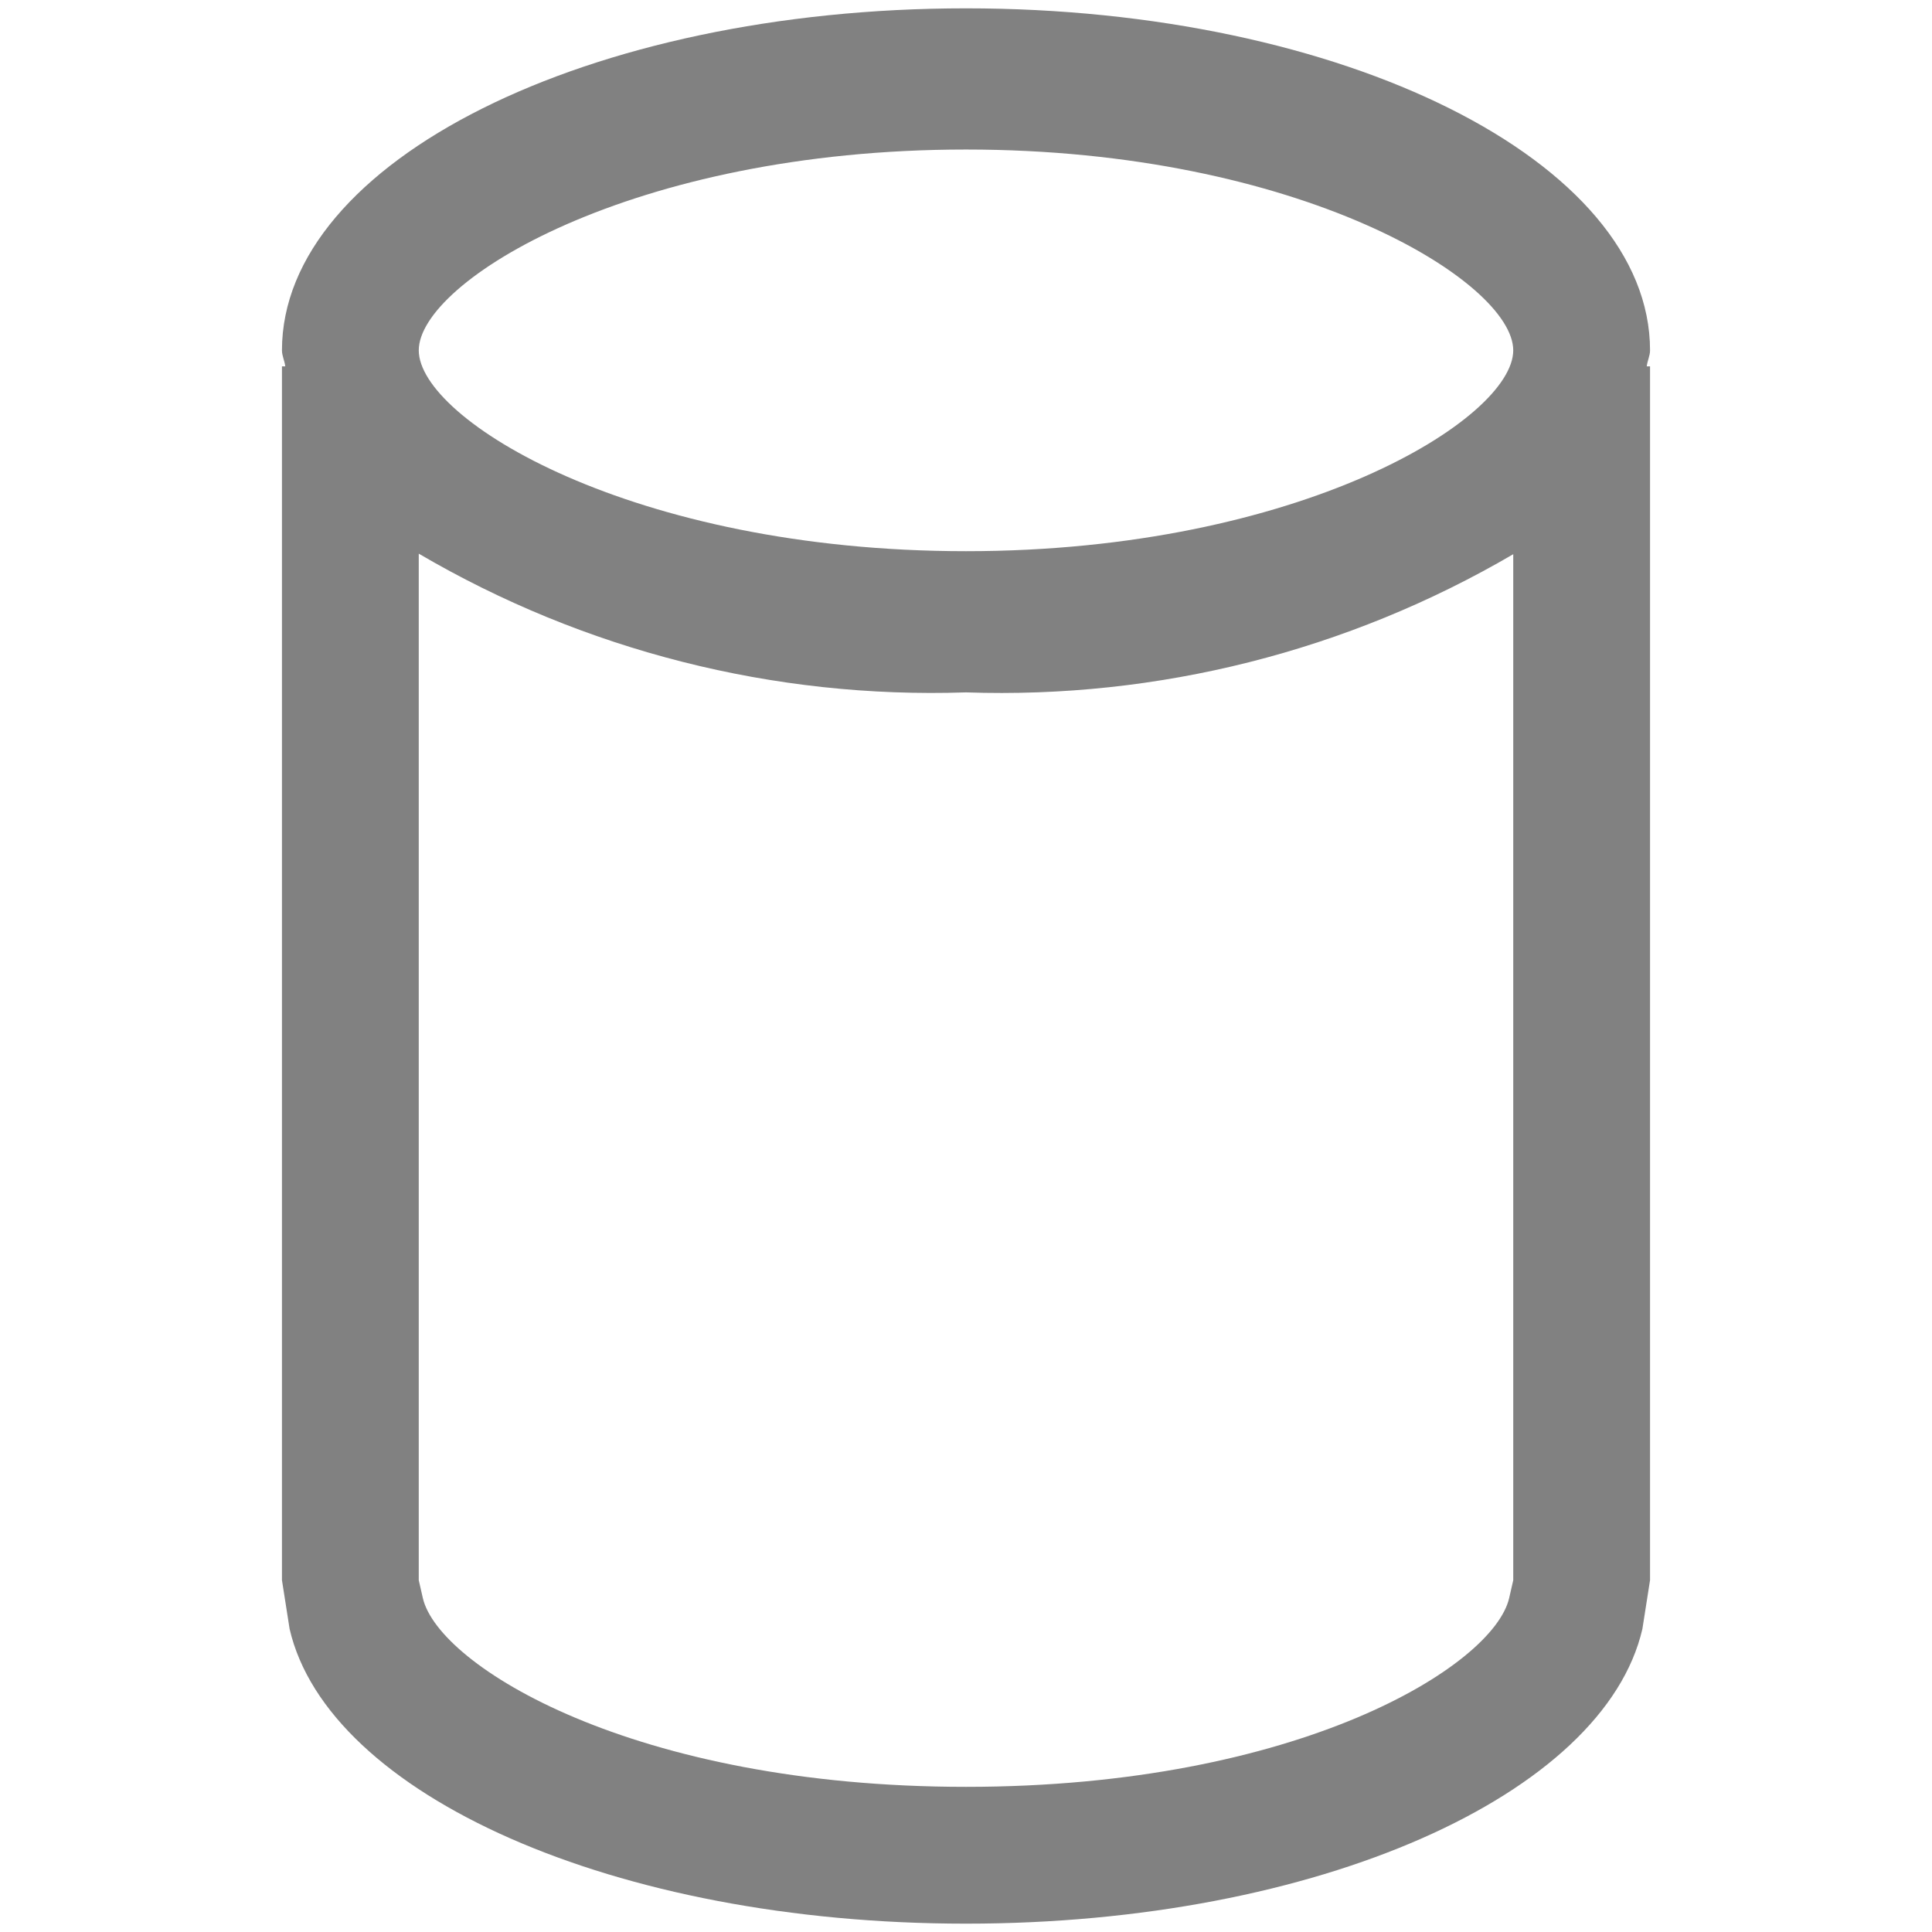
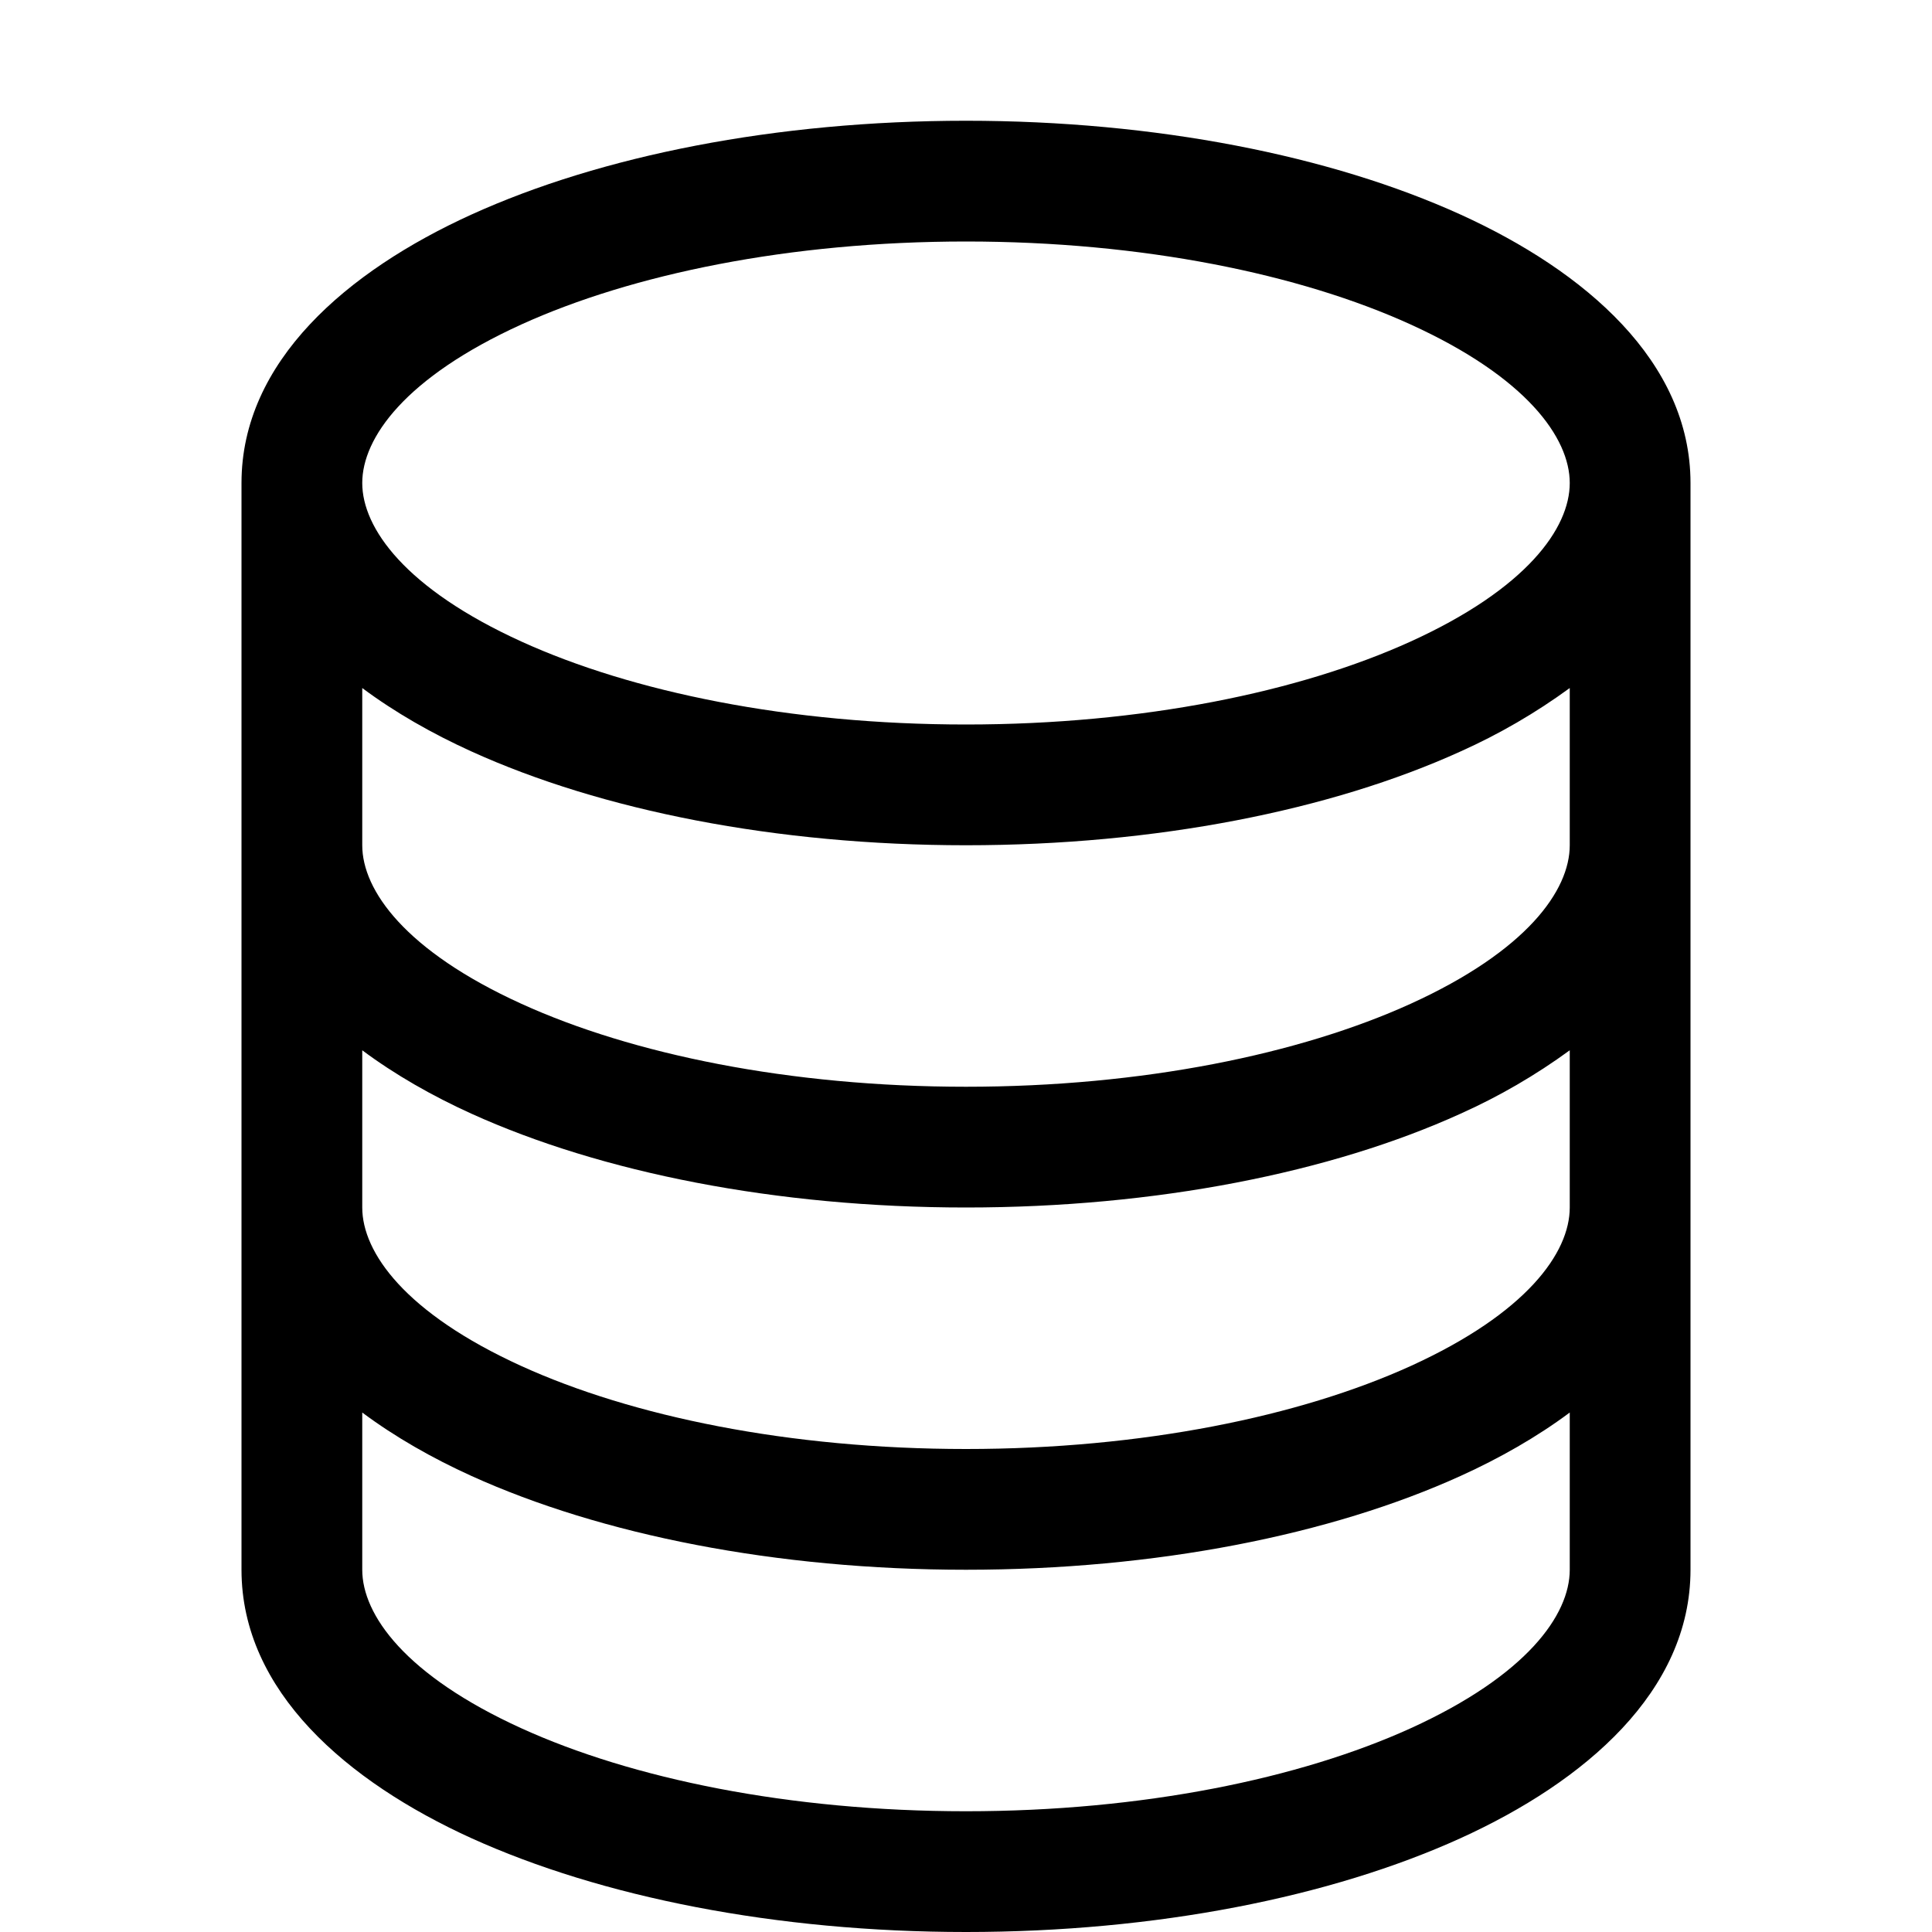
- <svg xmlns="http://www.w3.org/2000/svg" width="250" height="250" version="1.1">
-   <path fill="#424242AA" d="m 36.485,45.336 c 0,-24.448 39.637,-44.258 88.515,-44.258 48.878,0 88.515,19.81 88.515,44.258 0,0.708 -0.354,1.363 -0.425,2.071 h 0.425 V 204.469 l -0.991,6.32 c -4.957,21.421 -42.009,38.132 -87.524,38.132 -45.514,0 -82.567,-16.712 -87.524,-38.132 l -0.991,-6.32 V 47.408 h 0.425 c -0.071,-0.708 -0.425,-1.363 -0.425,-2.071 z M 125,19.348 c -43.231,0 -70.812,17.066 -70.812,25.988 0,8.922 27.581,25.988 70.812,25.988 43.231,0 70.812,-17.137 70.812,-25.988 0,-8.852 -27.581,-25.988 -70.812,-25.988 z m -70.812,185.138 0.531,2.319 c 2.036,8.763 27.245,24.412 70.281,24.412 43.036,0 68.245,-15.649 70.281,-24.412 l 0.531,-2.319 V 71.714 C 174.375,84.253 149.82,90.453 125,89.594 100.173,90.432 75.617,84.207 54.188,71.643 v 132.773 z" />
+ <svg xmlns="http://www.w3.org/2000/svg" width="250" height="250" fill="#000000" viewBox="0 0 16 16">
+   <path d="M4.318 2.687C5.234 2.271 6.536 2 8 2s2.766.27 3.682.687C12.644 3.125 13 3.627 13 4c0 .374-.356.875-1.318 1.313C10.766 5.729 9.464 6 8 6s-2.766-.27-3.682-.687C3.356 4.875 3 4.373 3 4c0-.374.356-.875 1.318-1.313M13 5.698V7c0 .374-.356.875-1.318 1.313C10.766 8.729 9.464 9 8 9s-2.766-.27-3.682-.687C3.356 7.875 3 7.373 3 7V5.698c.271.202.58.378.904.525C4.978 6.711 6.427 7 8 7s3.022-.289 4.096-.777A5 5 0 0 0 13 5.698M14 4c0-1.007-.875-1.755-1.904-2.223C11.022 1.289 9.573 1 8 1s-3.022.289-4.096.777C2.875 2.245 2 2.993 2 4v9c0 1.007.875 1.755 1.904 2.223C4.978 15.71 6.427 16 8 16s3.022-.289 4.096-.777C13.125 14.755 14 14.007 14 13zm-1 4.698V10c0 .374-.356.875-1.318 1.313C10.766 11.729 9.464 12 8 12s-2.766-.27-3.682-.687C3.356 10.875 3 10.373 3 10V8.698c.271.202.58.378.904.525C4.978 9.71 6.427 10 8 10s3.022-.289 4.096-.777A5 5 0 0 0 13 8.698m0 3V13c0 .374-.356.875-1.318 1.313C10.766 14.729 9.464 15 8 15s-2.766-.27-3.682-.687C3.356 13.875 3 13.373 3 13v-1.302c.271.202.58.378.904.525C4.978 12.71 6.427 13 8 13s3.022-.289 4.096-.777c.324-.147.633-.323.904-.525" />
</svg>
